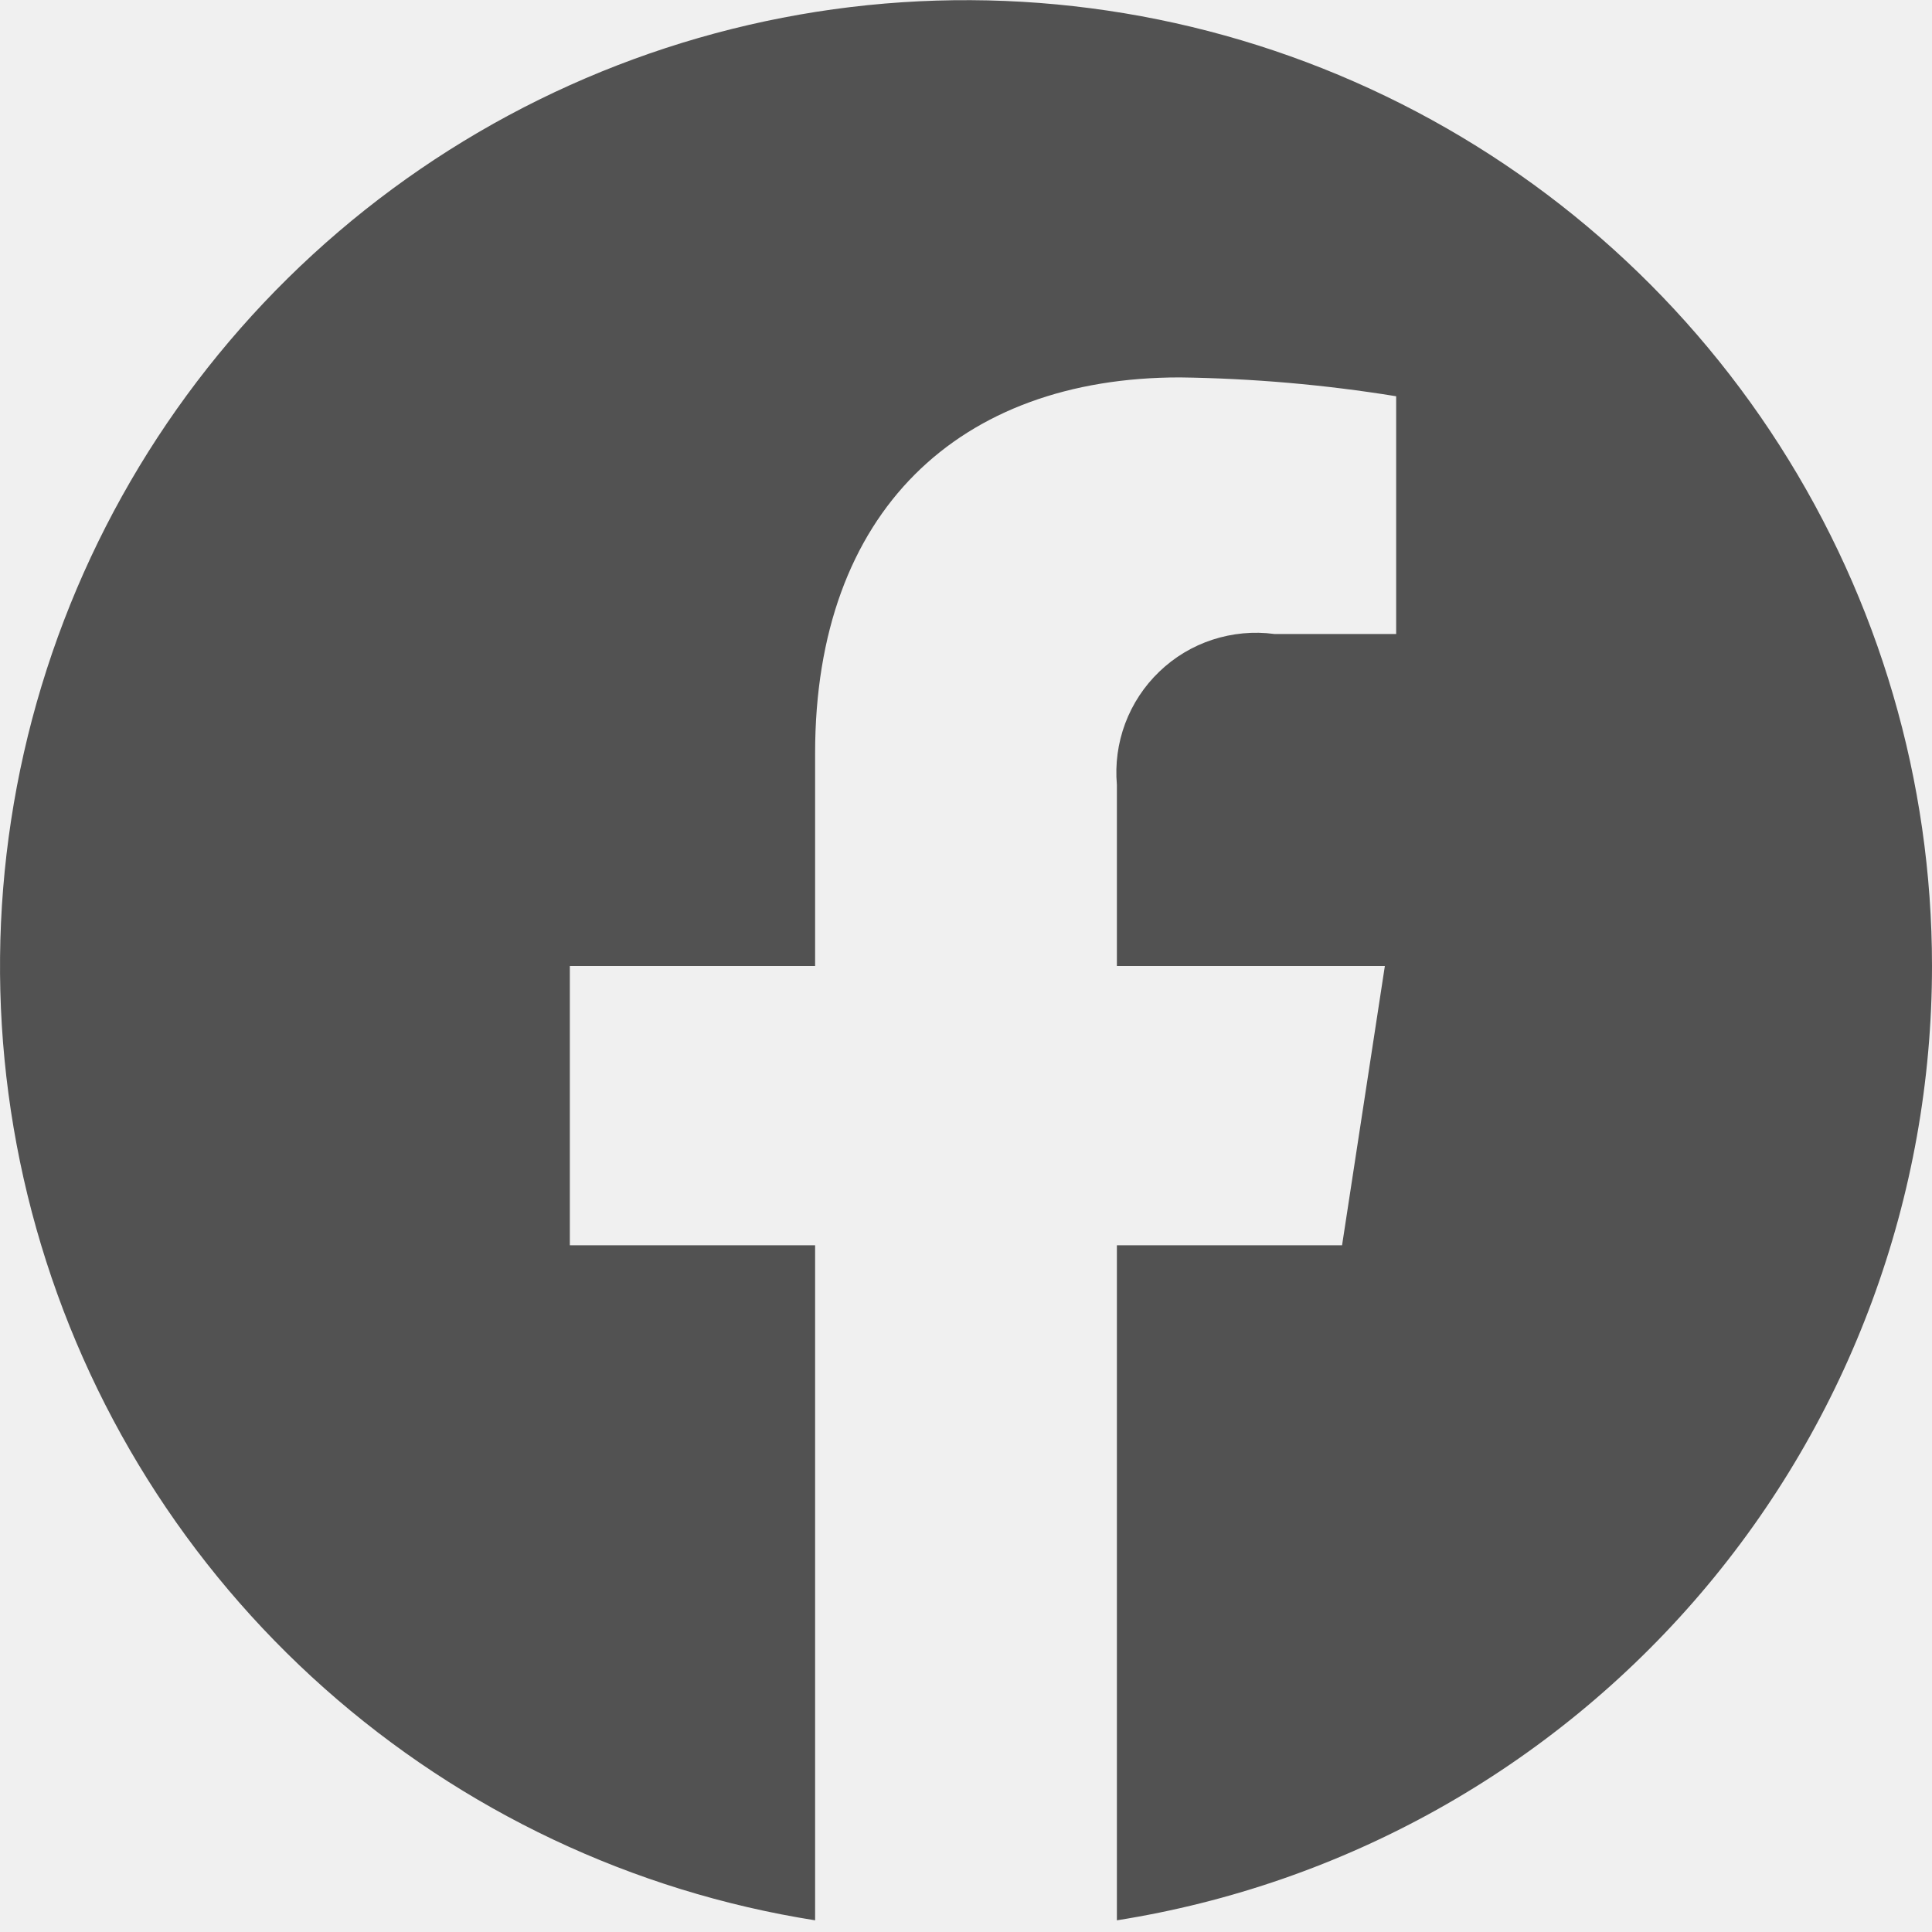
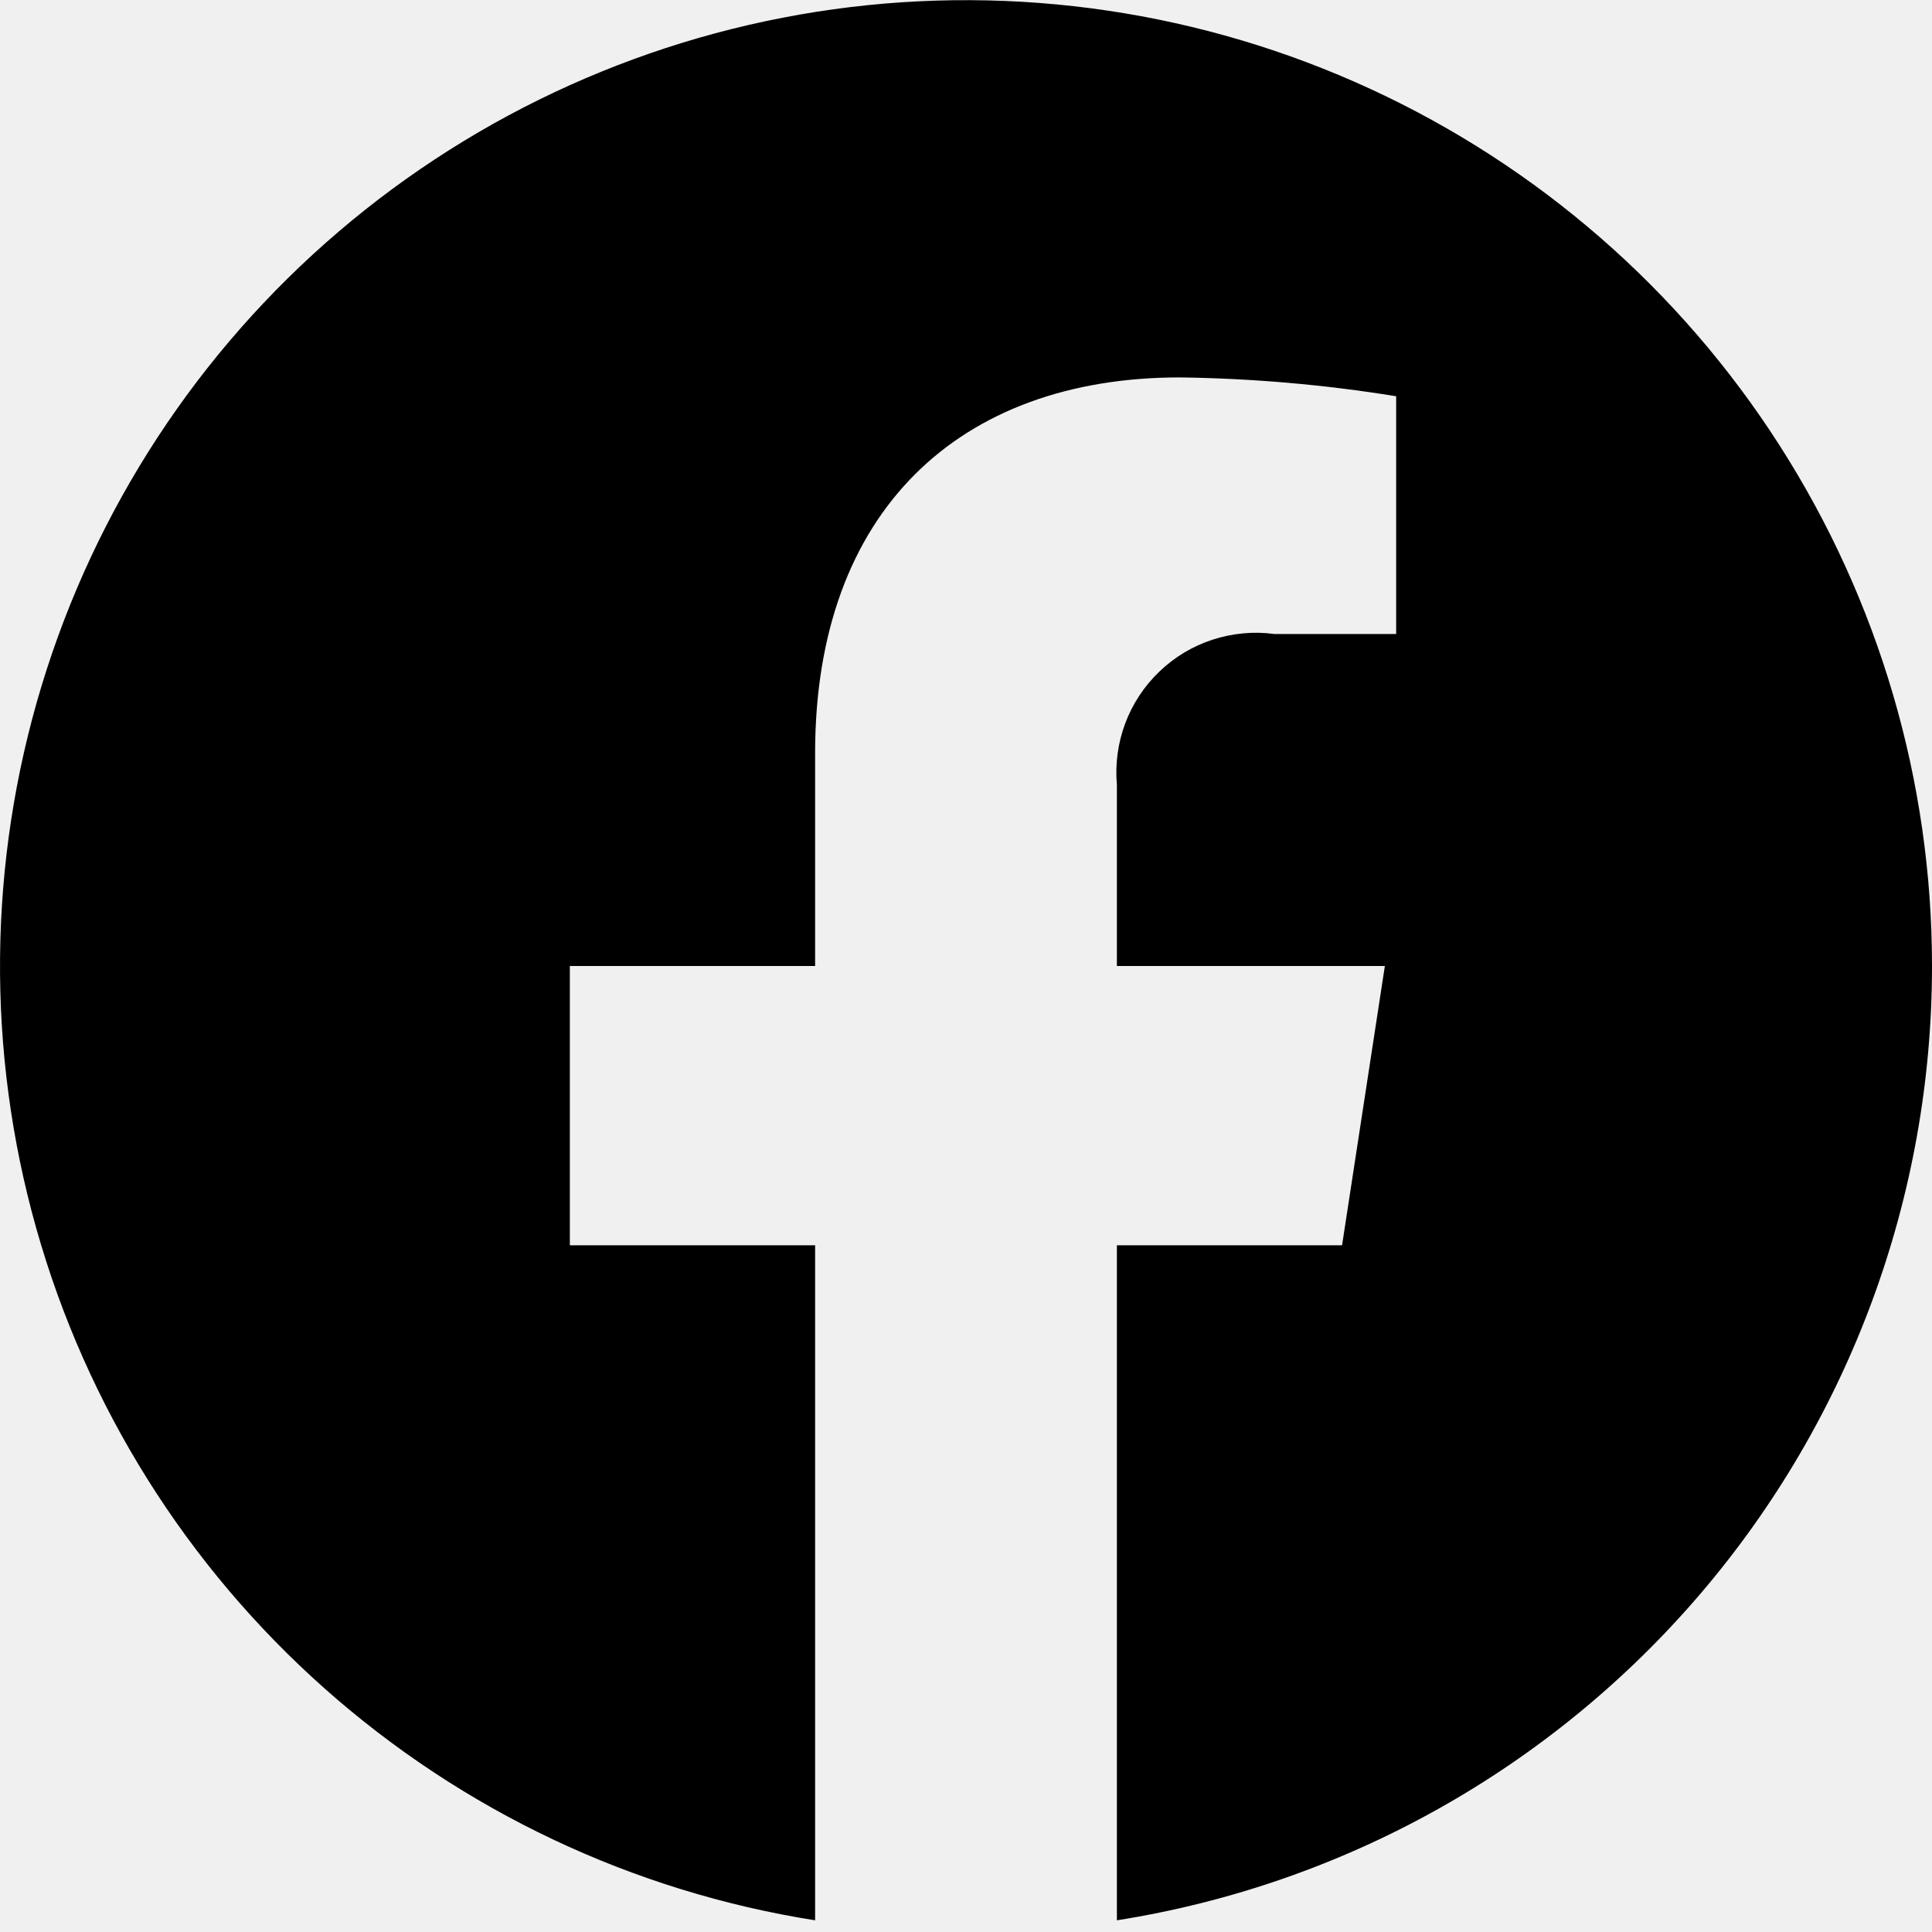
<svg xmlns="http://www.w3.org/2000/svg" width="20" height="20" viewBox="0 0 20 20" fill="none">
  <g clip-path="url(#clip0_77_1351)">
-     <path d="M20 10C20 8.089 19.452 6.219 18.421 4.609C17.391 3 15.921 1.72 14.185 0.92C12.45 0.12 10.521 -0.166 8.628 0.096C6.735 0.359 4.957 1.158 3.504 2.399C2.051 3.64 0.984 5.272 0.43 7.101C-0.124 8.93 -0.143 10.879 0.376 12.718C0.895 14.557 1.93 16.209 3.359 17.478C4.788 18.747 6.55 19.581 8.438 19.879V12.891H5.899V10H8.438V7.797C8.438 5.291 9.931 3.907 12.214 3.907C12.964 3.917 13.713 3.982 14.453 4.102V6.563H13.192C12.977 6.534 12.758 6.555 12.552 6.622C12.346 6.689 12.158 6.802 12.002 6.952C11.845 7.102 11.724 7.286 11.648 7.489C11.572 7.692 11.543 7.909 11.562 8.125V10H14.336L13.893 12.891H11.562V19.879C13.915 19.507 16.057 18.308 17.604 16.497C19.151 14.686 20 12.382 20 10V10Z" fill="#525252" />
+     <path d="M20 10C20 8.089 19.452 6.219 18.421 4.609C17.391 3 15.921 1.72 14.185 0.92C12.45 0.12 10.521 -0.166 8.628 0.096C6.735 0.359 4.957 1.158 3.504 2.399C2.051 3.64 0.984 5.272 0.43 7.101C-0.124 8.93 -0.143 10.879 0.376 12.718C0.895 14.557 1.93 16.209 3.359 17.478C4.788 18.747 6.55 19.581 8.438 19.879V12.891H5.899V10H8.438V7.797C8.438 5.291 9.931 3.907 12.214 3.907C12.964 3.917 13.713 3.982 14.453 4.102V6.563H13.192C12.977 6.534 12.758 6.555 12.552 6.622C12.346 6.689 12.158 6.802 12.002 6.952C11.845 7.102 11.724 7.286 11.648 7.489C11.572 7.692 11.543 7.909 11.562 8.125V10H14.336L13.893 12.891H11.562V19.879C13.915 19.507 16.057 18.308 17.604 16.497C19.151 14.686 20 12.382 20 10V10Z" fill="currentColor" />
  </g>
  <defs>
    <clipPath id="clip0_77_1351">
-       <rect width="20" height="20" fill="white" />
+       <rect width="20" height="20" fill="currentColor" />
    </clipPath>
  </defs>
</svg>
